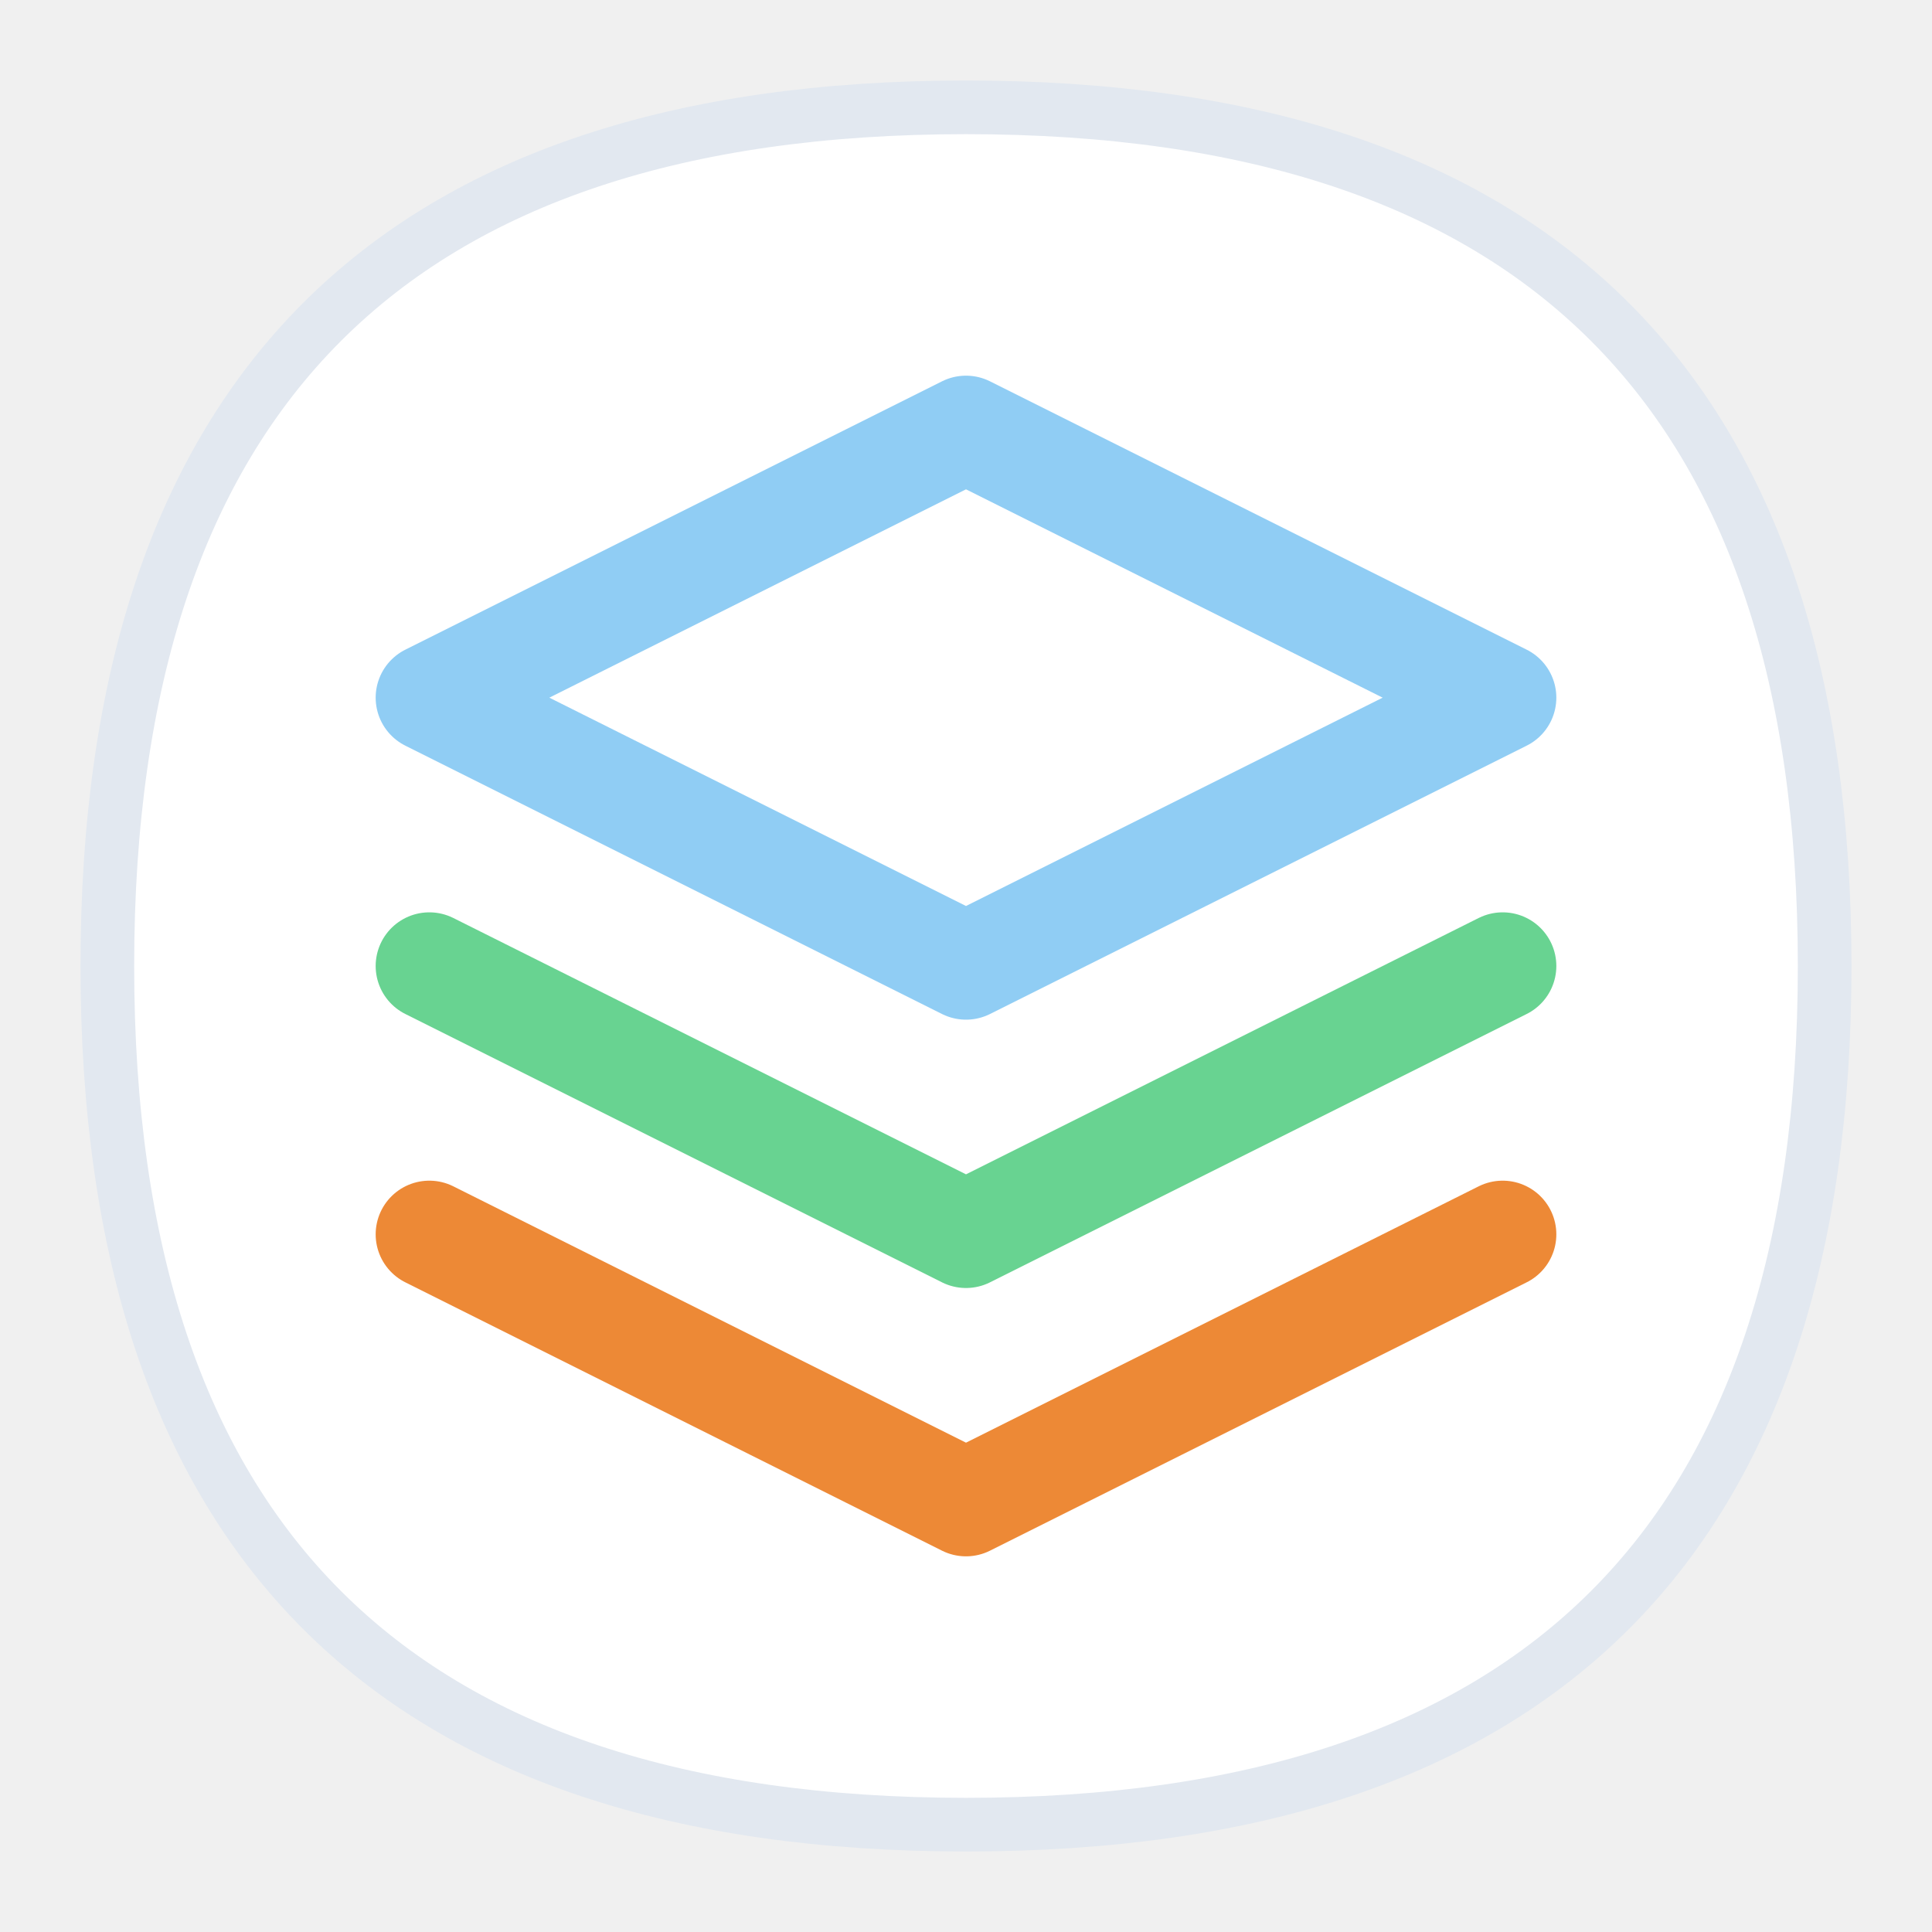
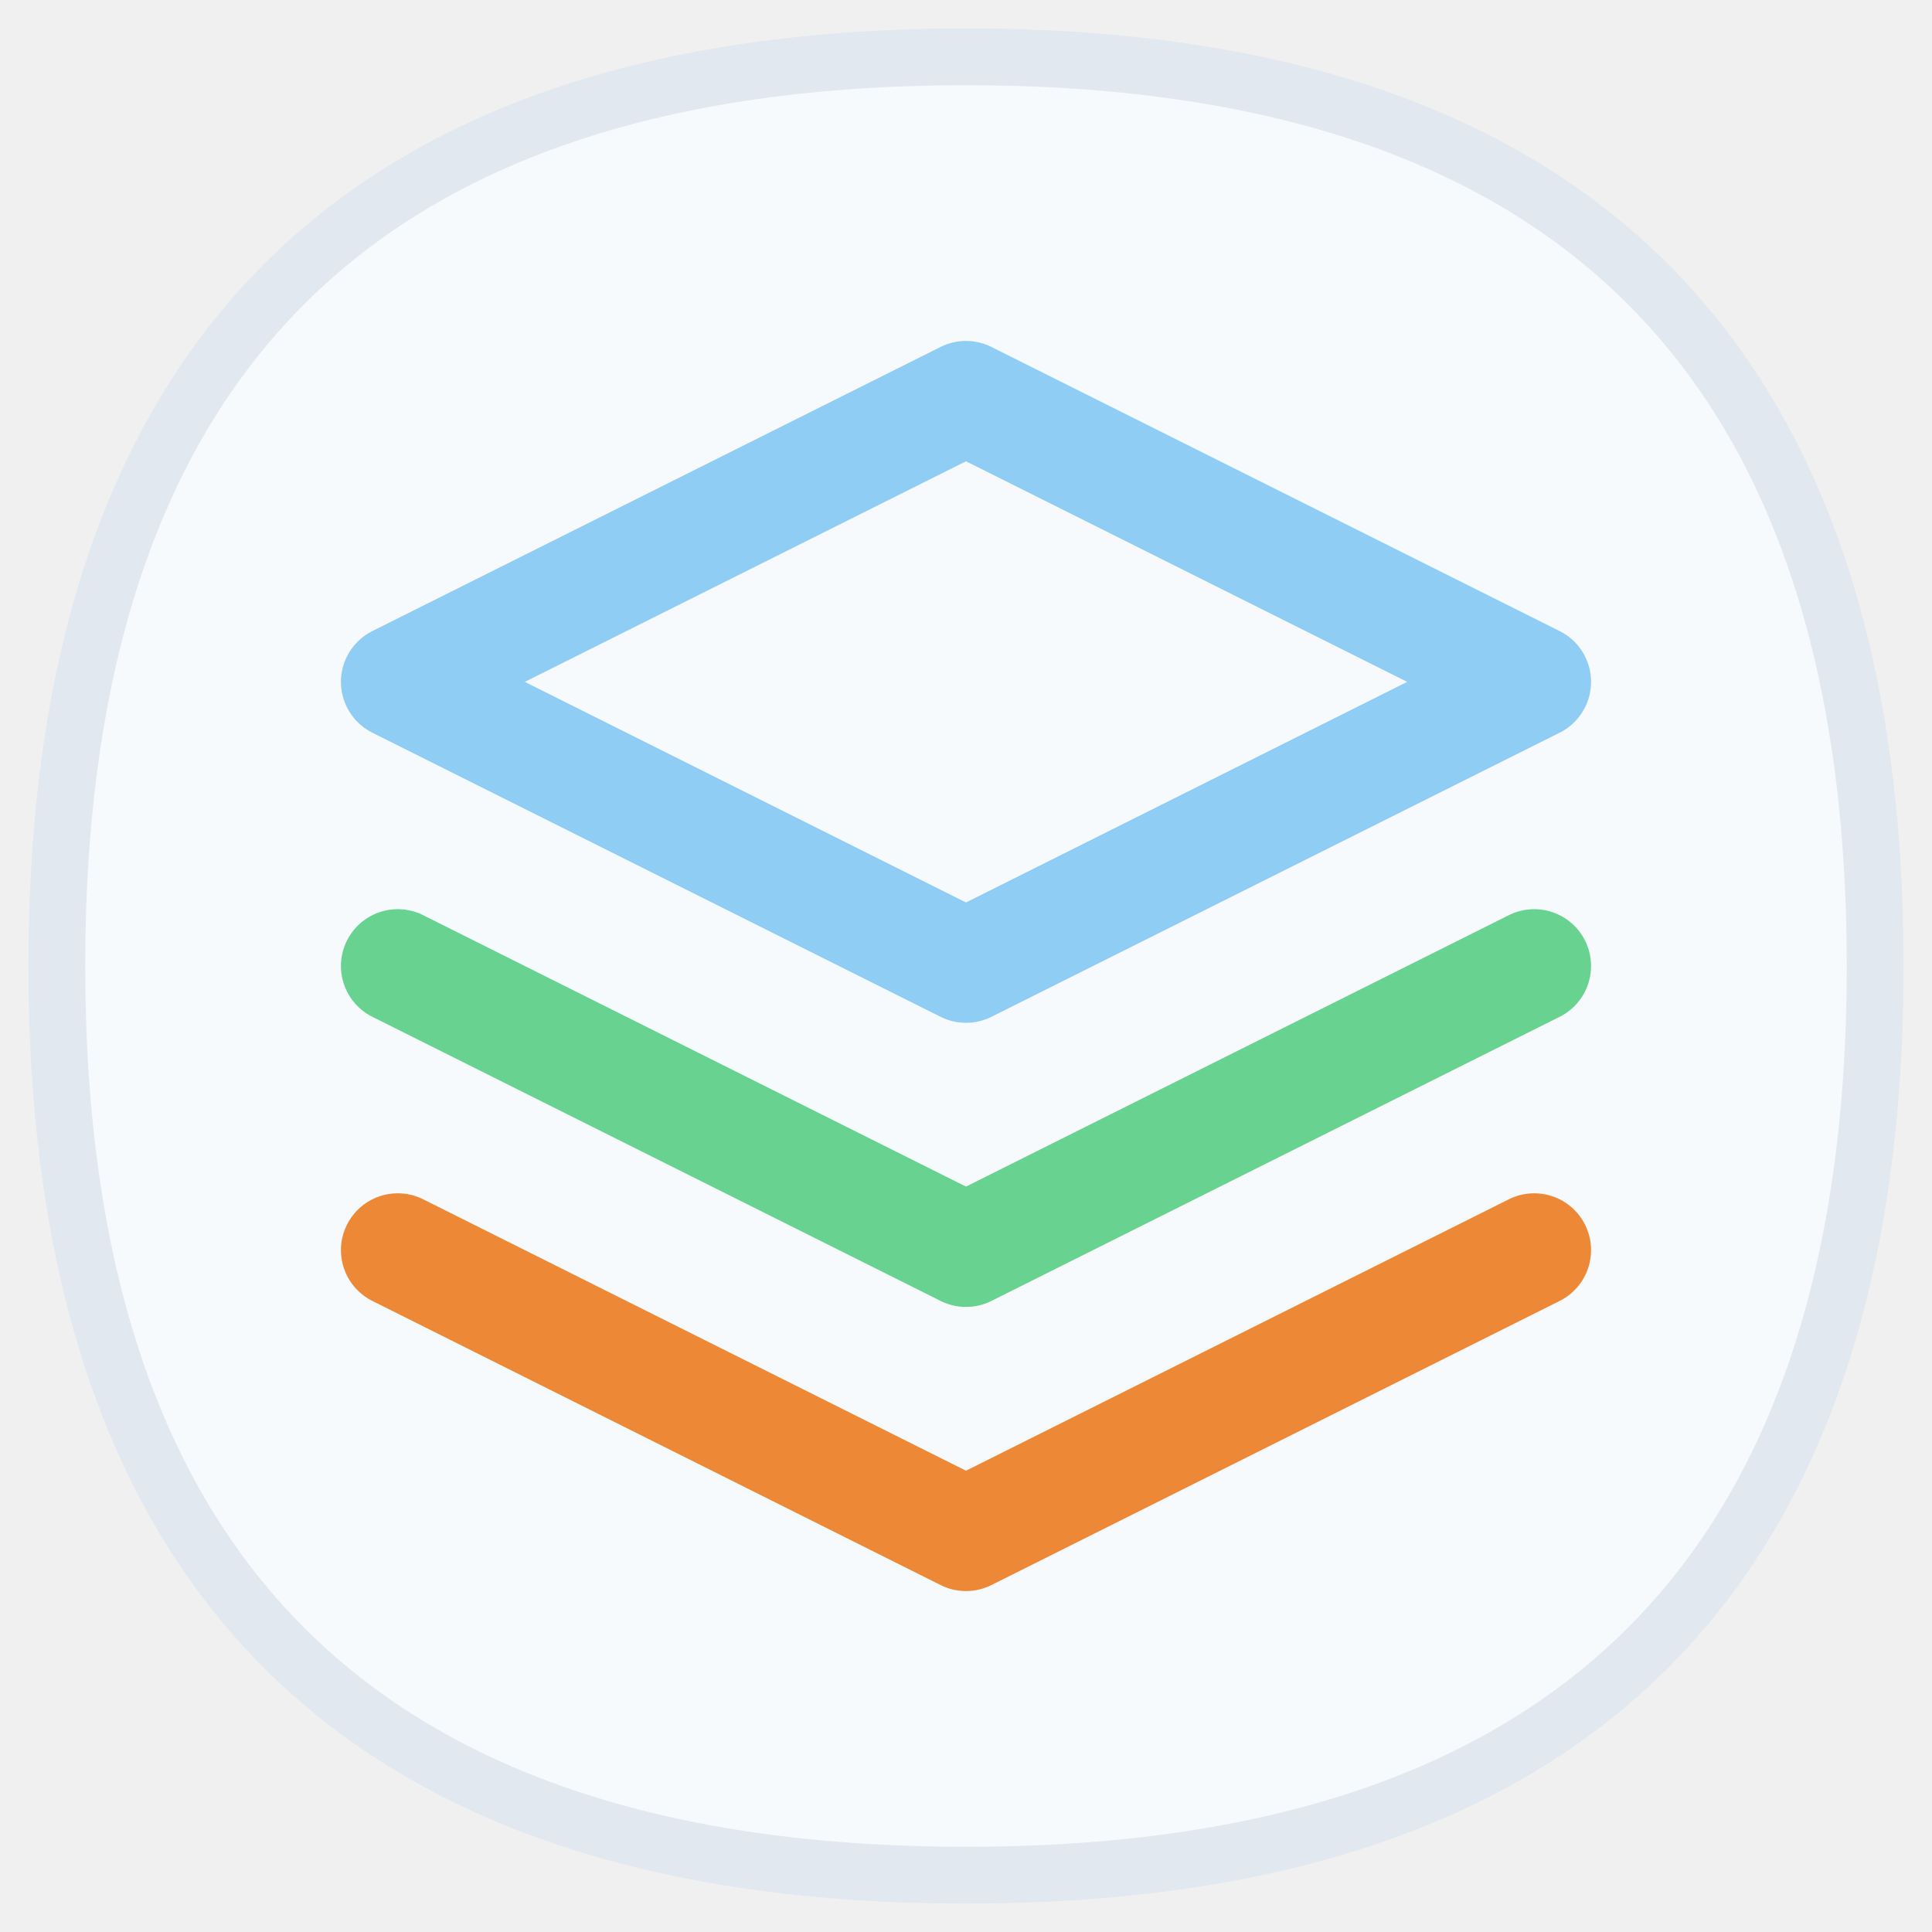
- <svg xmlns="http://www.w3.org/2000/svg" width="32" height="32" viewBox="-2 -2 36 36" fill="none" stroke-width="2" stroke-linecap="round" stroke-linejoin="round">
-   <path fill="#fff" stroke-width="1" stroke="#e2e8f0" d="M 0,16 Q 0,0 16,0 T 32,16 16,32 0,16" />
-   <polygon stroke="#90cdf4" points="16,6 6,11 16,16 26,11 16,6" />
-   <polyline stroke="#68d391" points="6,16 16,21 26,16" />
-   <polyline stroke="#ed8936" points="6,21 16,26 26,21" />
+ <svg xmlns="http://www.w3.org/2000/svg" width="64" height="64" viewBox="-1 -1 34 34" fill="none" stroke-width="2" stroke-linecap="round" stroke-linejoin="round">
+   <path fill="#f7fafc" stroke-width="1" stroke="#e2e8f0" d="M0 16Q0 0 16 0t16 16-16 16T0 16" />
+   <path stroke="#90cdf4" d="M16 6L6 11l10 5 10-5-10-5z" />
+   <path stroke="#68d391" d="M6 16l10 5 10-5" />
+   <path stroke="#ed8936" d="M6 21l10 5 10-5" />
</svg>
